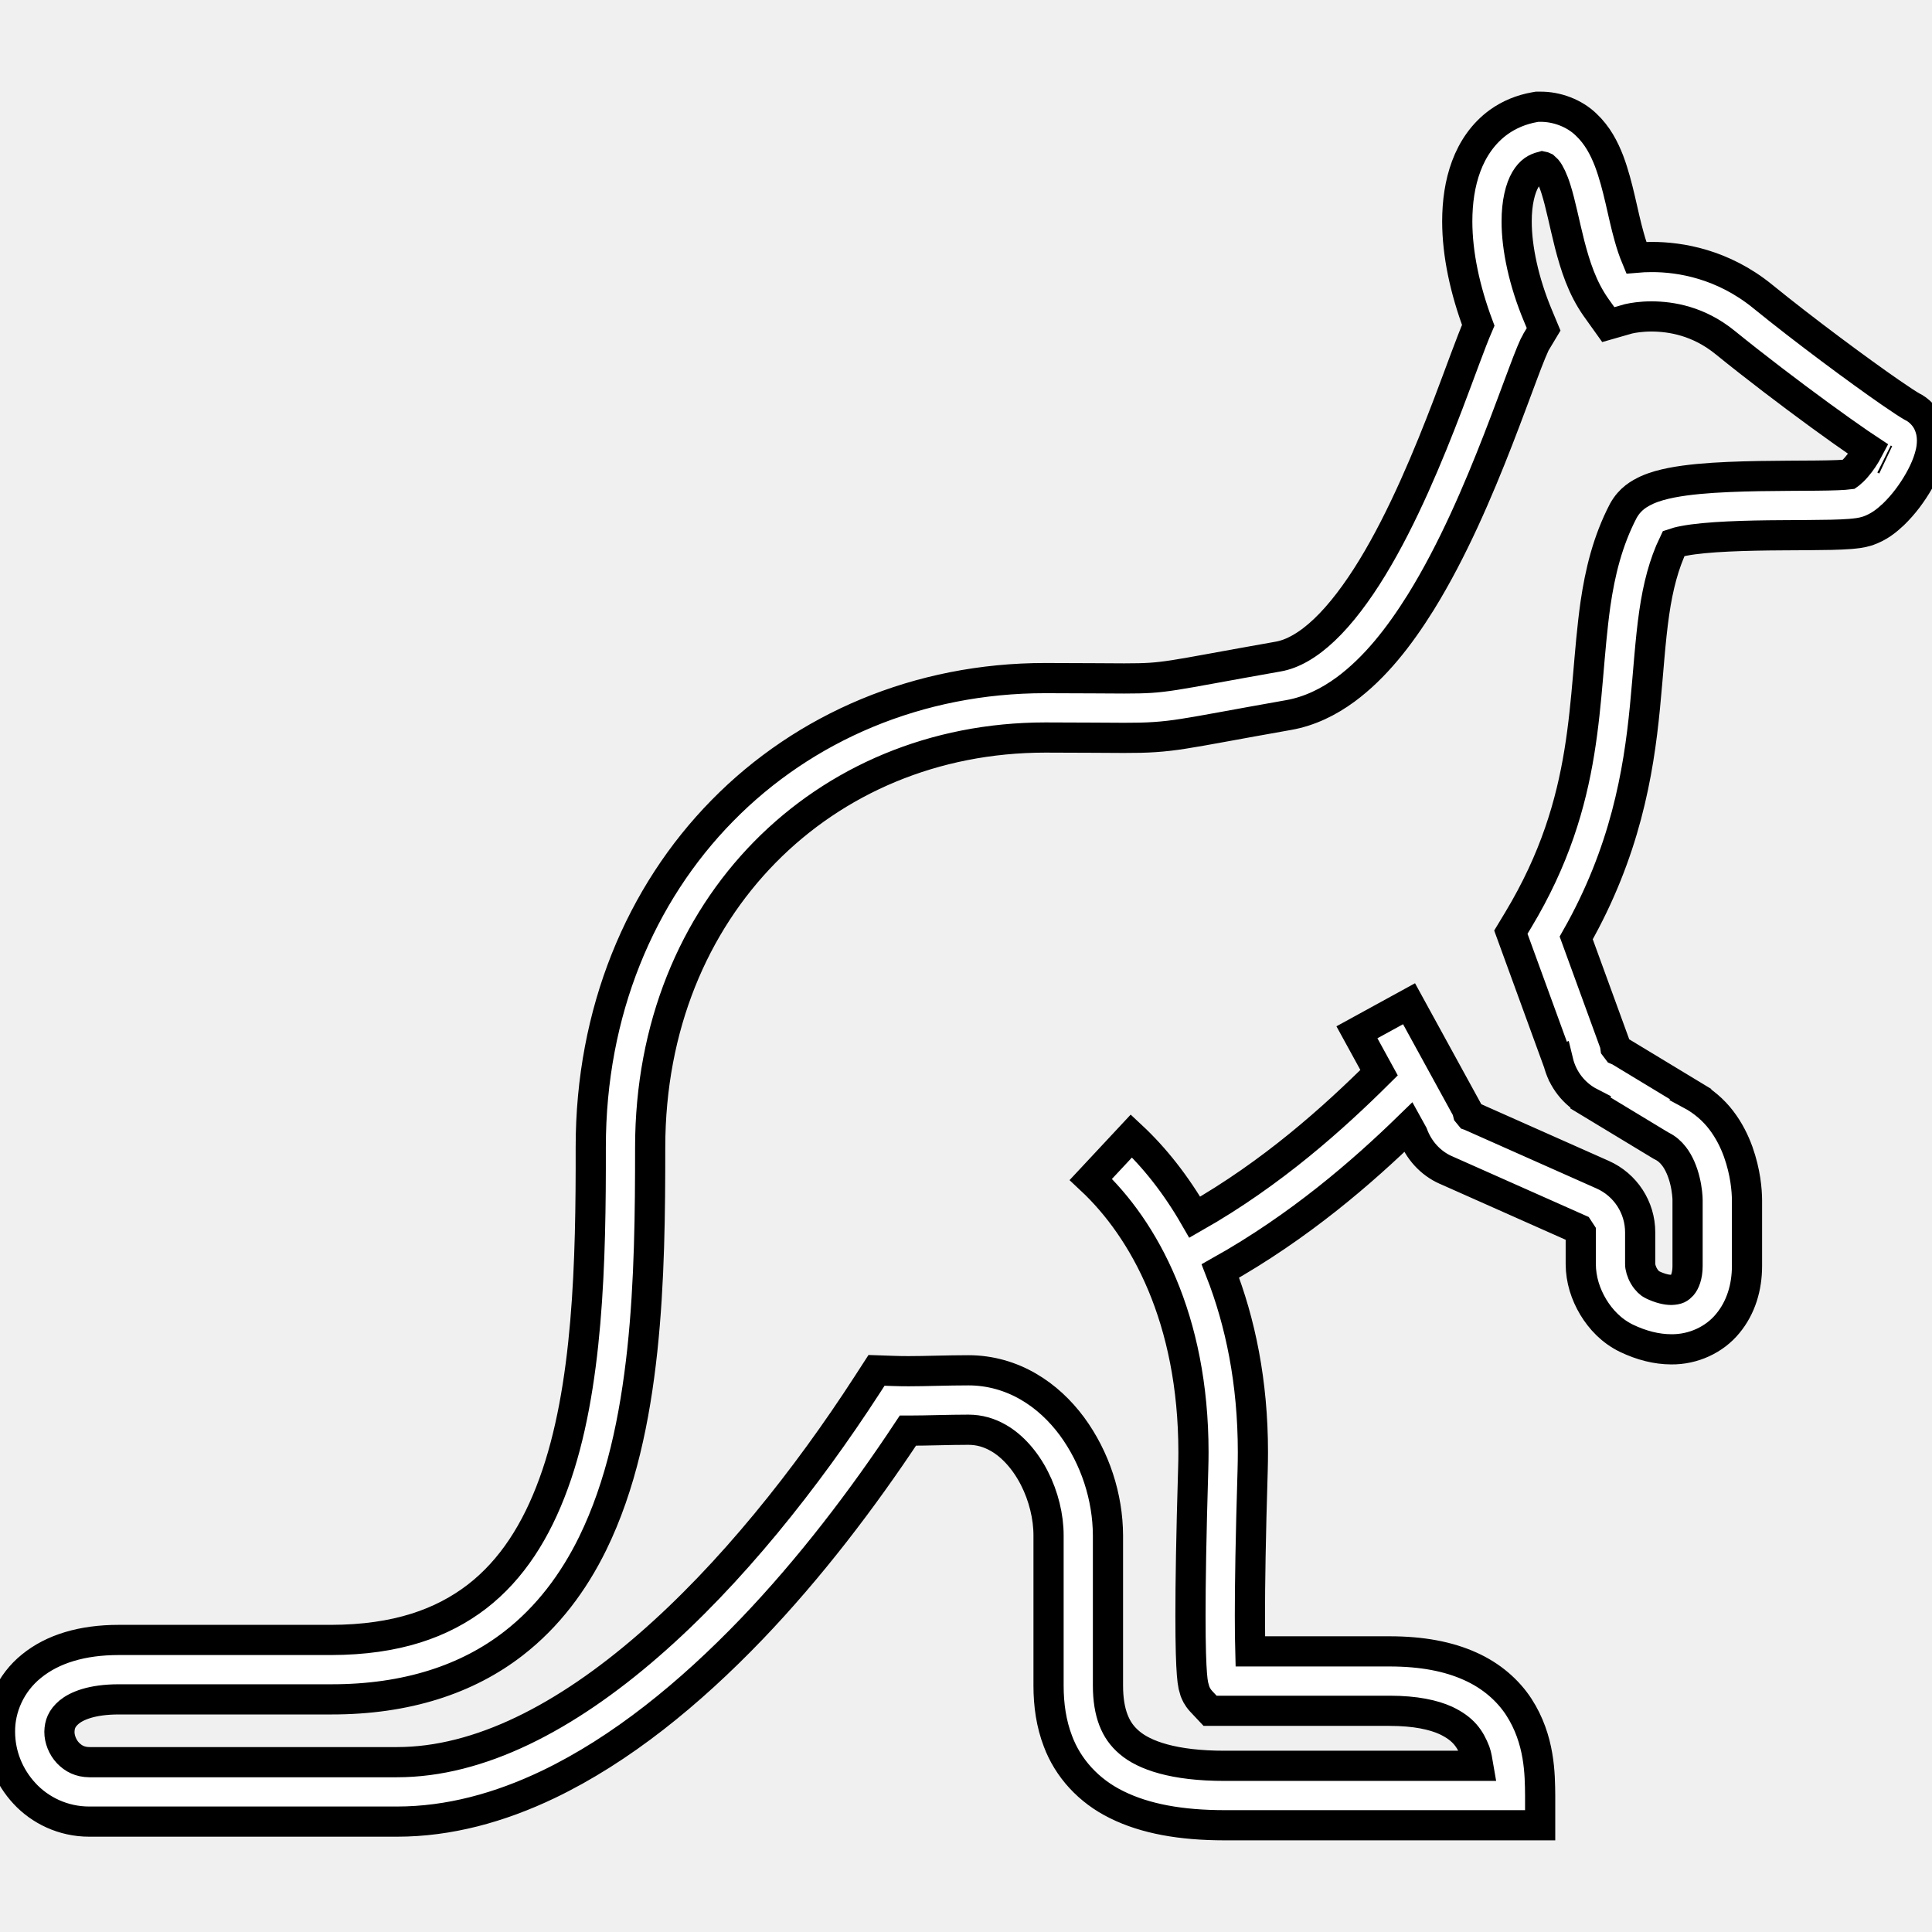
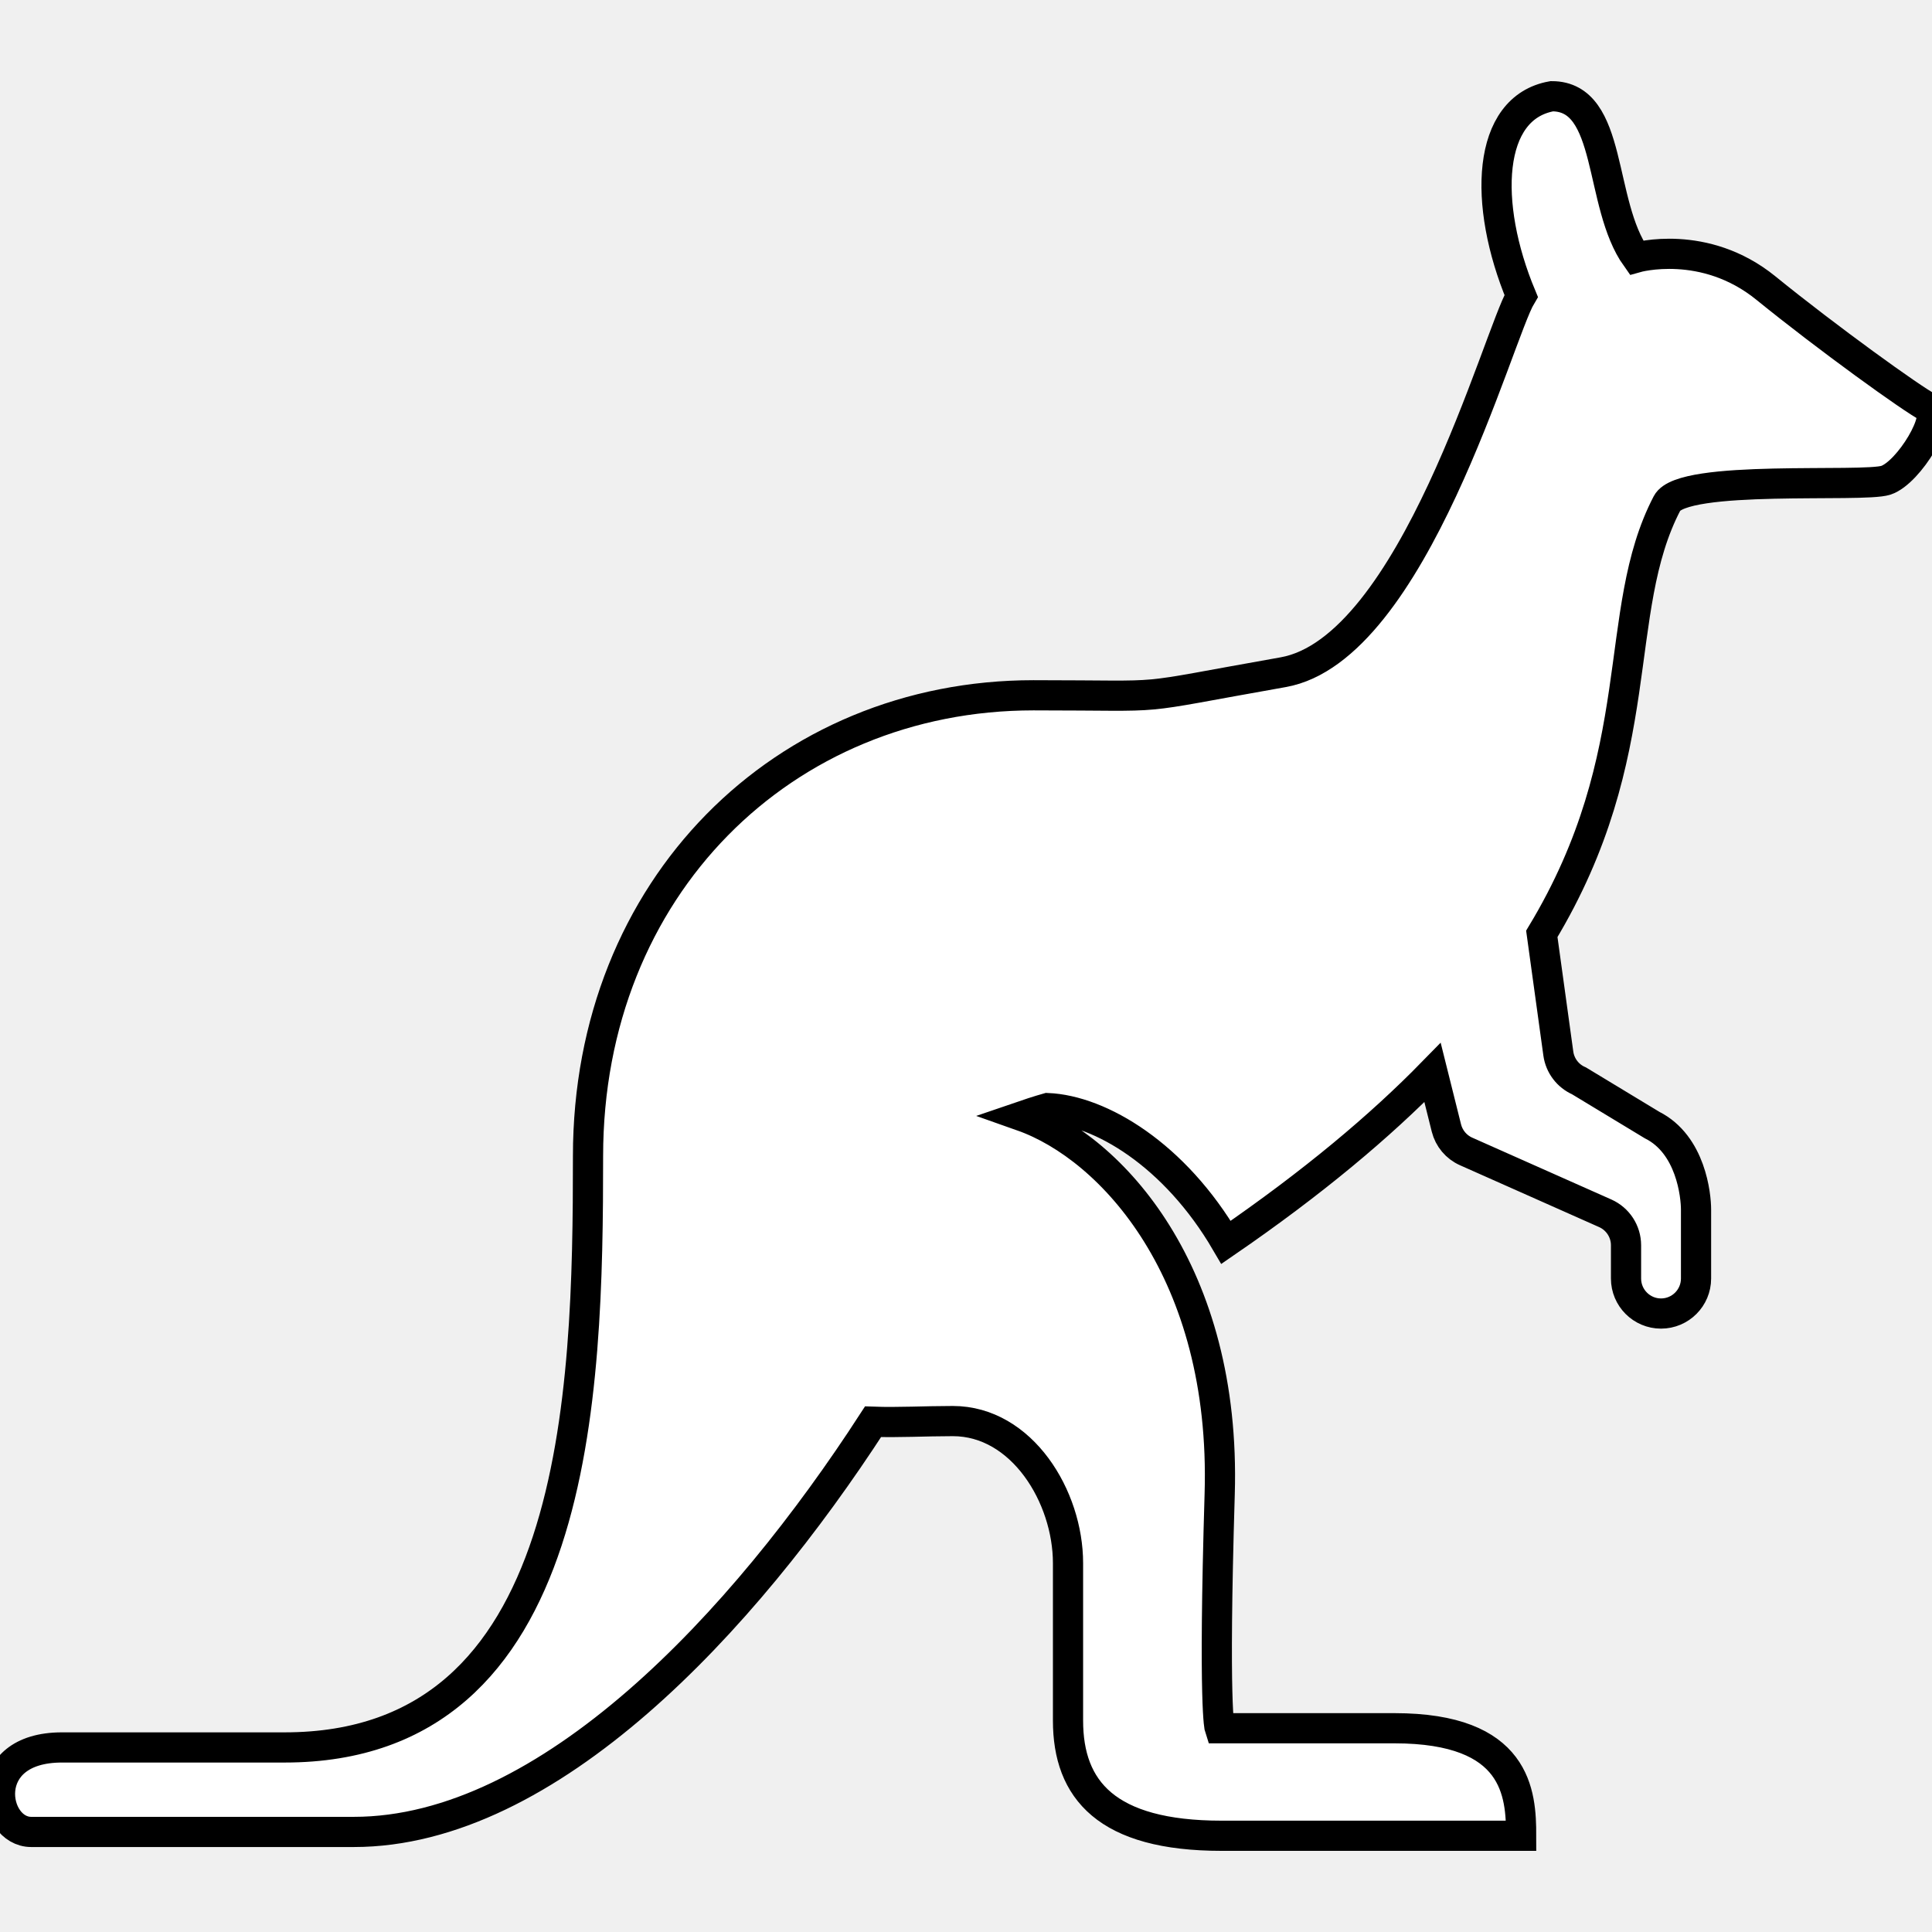
<svg xmlns="http://www.w3.org/2000/svg" height="800px" width="800px" version="1.1" id="_x32_" viewBox="0 0 512 512" xml:space="preserve">
  <style type="text/css">
	.st0{fill:#FFFFFF;stroke:#000000;stroke-width:8;}
</style>
  <g>
-     <path class="st0" d="M511.038,112.221c-0.761-1.73-2.422-3.576-4.391-4.499l-0.062-0.039c-0.669-0.361-2.876-1.791-5.622-3.691   c-8.351-5.775-22.809-16.48-33.86-25.462c-10.466-8.513-21.764-10.444-29.408-10.42c-1.492,0-2.853,0.069-4.075,0.177   c-0.685-1.646-1.323-3.53-1.884-5.576c-1.738-6.106-2.792-13.327-5.314-20.048c-1.307-3.353-3.03-6.768-6.106-9.666   c-3.03-2.922-7.644-4.784-12.274-4.706h-0.7l-0.669,0.116c-3.484,0.615-6.745,1.961-9.482,3.937   c-4.137,2.976-6.952,7.198-8.628,11.72c-1.692,4.553-2.368,9.482-2.376,14.642c0.016,8.69,2.054,18.118,5.56,27.5   c-2.03,4.714-4.615,12.074-8.014,20.986c-5.099,13.374-11.935,29.938-20.032,43.211c-4.038,6.629-8.383,12.404-12.712,16.503   c-4.352,4.138-8.52,6.445-12.251,7.09c-14.819,2.615-22.409,4.107-27.446,4.891c-5.03,0.769-7.375,0.9-13.389,0.908   c-4.476,0-10.782-0.093-20.887-0.093c-33.568-0.015-63.844,12.974-85.569,35.114c-21.748,22.117-34.914,53.34-34.89,89.23   c0.054,29.969-0.638,63.936-9.843,89.091c-4.576,12.604-11.082,22.832-20.272,29.946c-9.213,7.09-21.348,11.481-38.689,11.52   c-31.061,0-34.937,0-56.293,0c-9.697,0-17.518,2.376-23.116,6.944c-5.622,4.53-8.406,11.189-8.344,17.403   c0.016,6.098,2.36,11.882,6.483,16.326c4.091,4.438,10.25,7.49,17.21,7.468c10.597,0,54.354,0,81.532,0   c13.735,0,27.2-3.7,40.058-9.844c19.302-9.251,37.398-24.001,53.908-41.189c15.449-16.127,29.4-34.422,41.412-52.586   c0.054,0,0.108,0.007,0.162,0.007c5.291-0.007,10.605-0.238,15.873-0.238c2.922,0.007,5.49,0.76,7.974,2.184   c3.7,2.122,7.114,5.944,9.52,10.674c2.415,4.706,3.761,10.228,3.745,15.18c0,13.581,0,22.317,0,39.79c0,5.09,0.7,10.066,2.5,14.75   c2.638,7.044,8.083,13.142,15.611,16.811c7.537,3.722,16.896,5.414,28.585,5.429c29.123,0,75.71,0,75.71,0h7.875v-7.875   c-0.061-5.576-0.038-14.827-5.675-23.509c-2.815-4.299-7.152-8.206-12.89-10.758c-5.744-2.592-12.758-3.938-21.34-3.938   c-18.196,0-30.061,0-36.905,0c-0.062-2.315-0.108-5.376-0.108-9.498c0-8.19,0.176-20.387,0.723-38.436   c0.046-1.653,0.07-3.276,0.07-4.883c0.007-18.525-3.33-34.483-8.622-47.994c21.026-11.804,37.605-26.216,49.918-38.197l1.07,1.938   c1.553,4.199,4.644,7.682,8.797,9.52l-0.015-0.016l35.152,15.627l0.584,0.892v8.406c0.023,4.183,1.284,7.99,3.291,11.366   c2.031,3.353,4.86,6.36,8.806,8.29c3.968,1.9,7.967,2.93,11.896,2.938c5.838,0.069,11.466-2.561,14.95-6.829   c3.538-4.252,5.114-9.666,5.114-15.264v-17.434c-0.023-2.607-0.377-7.329-2.338-12.835c-0.992-2.73-2.406-5.644-4.522-8.405   c-1.992-2.607-4.722-5.022-8.09-6.821l0.023-0.039l-18.91-11.443l-0.468-0.2l-0.577-0.762l-0.115-0.83l-10.266-28.162   c12.95-22.802,16.51-43.604,18.217-61.168c0.908-9.236,1.384-17.61,2.469-25.048c1.007-6.897,2.538-12.896,5.152-18.333   c0.608-0.207,1.469-0.454,2.692-0.676c5.944-1.154,16.634-1.438,26.077-1.484c4.76-0.038,9.251-0.038,12.982-0.123   c1.868-0.046,3.537-0.108,5.044-0.231c1.554-0.154,2.737-0.216,4.63-0.8c3.03-1.069,4.967-2.676,6.805-4.383   c2.7-2.607,4.96-5.668,6.784-8.859c0.907-1.599,1.692-3.222,2.306-4.922c0.6-1.715,1.108-3.453,1.131-5.76   C511.992,115.497,511.831,113.967,511.038,112.221z M491.982,123.779c-0.654,0.762-1.292,1.369-1.738,1.722l-0.292,0.208   c-0.547,0.069-1.63,0.161-2.93,0.208c-6.344,0.269-18.233,0.015-28.992,0.492c-5.422,0.238-10.582,0.646-15.073,1.515   c-2.261,0.454-4.36,0.991-6.468,1.922c-2.03,0.969-4.475,2.253-6.306,5.553c-4.152,7.974-6.152,16.295-7.375,24.685   c-3.553,25.294-0.999,51.394-20.471,83.724l-1.946,3.222l12.504,34.298l0.038-0.015c1.138,4.722,4.215,8.682,8.551,10.904   l-0.03,0.054l18.71,11.32l0.284,0.146c1.284,0.647,2.276,1.515,3.177,2.677c1.346,1.722,2.345,4.175,2.898,6.498   c0.569,2.292,0.708,4.475,0.7,5.144v17.434c0,2.676-0.762,4.367-1.446,5.16c-0.731,0.769-1.2,1.115-2.869,1.184   c-1.122,0-2.83-0.307-5.076-1.392c-0.445-0.177-1.438-1.008-2.122-2.184c-0.715-1.161-1.07-2.569-1.046-3.268v-8.406   c0-6.614-3.899-12.596-9.936-15.28l-35.152-15.627l-0.023-0.008l-0.531-0.646l-0.246-0.984l-15.364-28.039l-13.812,7.568   l5.868,10.704c-12.004,11.928-28.231,26.57-48.841,38.298c-4.93-8.574-10.658-15.819-16.788-21.532l-10.751,11.519   c14.174,13.251,27.17,36.906,27.193,72.257c0,1.454-0.024,2.922-0.07,4.407c-0.546,18.157-0.723,30.492-0.723,38.912   c0,8.42,0.176,12.904,0.384,15.542c0.108,1.331,0.216,2.184,0.384,3.03l0.416,1.476c0.254,0.6,0.507,1.423,1.692,2.73l2.322,2.468   h3.399c0,0,13.104,0,44.165,0c6.944,0,11.696,1.107,14.865,2.538c4.699,2.215,6.452,4.814,7.813,8.298   c0.423,1.146,0.584,2.469,0.807,3.745c-14.788,0-45.695,0-67.166,0c-13.589,0.016-21.356-2.807-25.262-6.16   c-1.999-1.7-3.292-3.561-4.237-5.991c-0.931-2.414-1.446-5.445-1.446-9.089c0-17.472,0-26.209,0-39.79   c-0.038-10.22-3.399-20.579-9.558-28.961c-3.092-4.168-6.945-7.844-11.574-10.52c-4.614-2.684-10.05-4.314-15.856-4.306   c-5.722,0-11.074,0.238-15.873,0.238c-1.392,0-2.73-0.023-4.014-0.068l-4.46-0.154l-2.423,3.745   c-16.103,24.878-36.266,50.302-58.03,69.174c-10.866,9.444-22.125,17.241-33.353,22.609c-11.235,5.376-22.386,8.306-33.26,8.306   c-27.177,0-70.934,0-81.532,0c-2.484-0.024-4.229-0.938-5.691-2.454c-1.43-1.514-2.268-3.683-2.253-5.59   c0.053-1.976,0.615-3.553,2.56-5.214c1.969-1.623,5.937-3.384,13.15-3.384c21.356,0,25.232,0,56.293,0   c20.025,0.031,36.152-5.352,48.333-14.819c9.128-7.068,15.934-16.235,20.956-26.447c7.528-15.357,11.228-33.122,13.181-51.286   c1.938-18.165,2.084-36.782,2.084-53.755c0.015-32.06,11.604-59.069,30.376-78.194c18.795-19.111,44.81-30.384,74.333-30.4   c10.013,0,16.196,0.093,20.887,0.093c6.198,0.015,10.182-0.208,15.811-1.1c5.622-0.876,13.027-2.345,27.762-4.944   c5.583-0.984,10.628-3.476,15.111-6.768c7.844-5.783,14.258-14.012,19.956-23.155c8.498-13.719,15.265-29.684,20.464-43.042   c2.592-6.667,4.791-12.681,6.544-17.342c0.87-2.33,1.638-4.322,2.261-5.829c0.608-1.492,1.154-2.584,1.223-2.677l2.046-3.407   l-1.531-3.676c-3.706-8.859-5.629-17.849-5.614-24.901c-0.023-4.975,0.976-8.874,2.307-11.12c0.67-1.138,1.368-1.892,2.146-2.453   c0.63-0.446,1.399-0.769,2.345-1.023c0.231,0.046,0.384,0.1,0.492,0.154l0.769,0.723c0.661,0.8,1.576,2.63,2.368,5.183   c1.223,3.837,2.223,9.106,3.622,14.62c1.446,5.514,3.245,11.396,7.006,16.718l3.23,4.522l5.314-1.522l0.361-0.077   c0.839-0.184,2.969-0.57,5.798-0.57c5.222,0.024,12.459,1.208,19.472,6.898c7.921,6.429,17.28,13.535,25.201,19.318   c3.968,2.891,7.567,5.452,10.474,7.444c0.876,0.607,1.568,1.046,2.322,1.546C494.343,120.627,493.167,122.426,491.982,123.779z    M499.311,121.657l0.299,0.146c0.016,0.008,0.024,0.016,0.038,0.023L499.311,121.657z" />
+     <path class="st0" d="M510.991,107.933c-4.072-2.032-26.738-18.376-43.018-31.599c-16.287-13.232-34.324-8.088-34.324-8.088   c-10.176-14.248-6.104-42.743-22.391-42.743c-17.296,3.056-18.312,28.495-8.136,52.918c-6.112,10.176-28.495,93.622-63.094,99.725   c-42.613,7.523-27.479,6.112-66.15,6.112c-66.15,0-118.045,50.879-118.045,122.117c0,63.094-2.04,156.716-80.398,156.716   c-32.567,0-36.631,0-59.022,0s-18.521,22.391-8.144,22.391c5.249,0,56.99,0,85.485,0c51.612,0,103.208-55.588,137.614-108.707   c6.572,0.242,13.723-0.177,21.141-0.177c18.312,0,30.527,20.012,30.527,37.654c0,14.239,0,23.399,0,41.719   c0,18.319,10.176,30.526,40.703,30.526c30.535,0,79.381,0,79.381,0c0-11.192-1.024-28.495-33.583-28.495   c-32.567,0-46.307,0-46.307,0s-1.709-5.112,0-62.07c1.766-58.732-28.648-91.775-52.354-100.144c4.12-1.411,6.734-2.137,6.734-2.137   c13.997,0.596,33.736,12.368,47.298,35.582c23.036-15.82,40.848-30.801,54.733-45l3.668,14.691   c0.694,2.774,2.621,5.072,5.233,6.225l36.857,16.384c3.354,1.492,5.515,4.814,5.515,8.475v8.813c0,5.12,4.153,9.28,9.273,9.28   c5.128,0,9.28-4.16,9.28-9.28v-18.28c0-3.693-1.33-17.231-11.667-22.399l-19.336-11.7c-2.967-1.29-5.047-4.032-5.491-7.24   l-4.378-31.72c28.939-47.952,18.151-85.284,33.196-114.11c4.048-7.757,51.895-4.072,58.006-6.104   C505.903,125.236,515.062,109.965,510.991,107.933z" />
  </g>
</svg>
